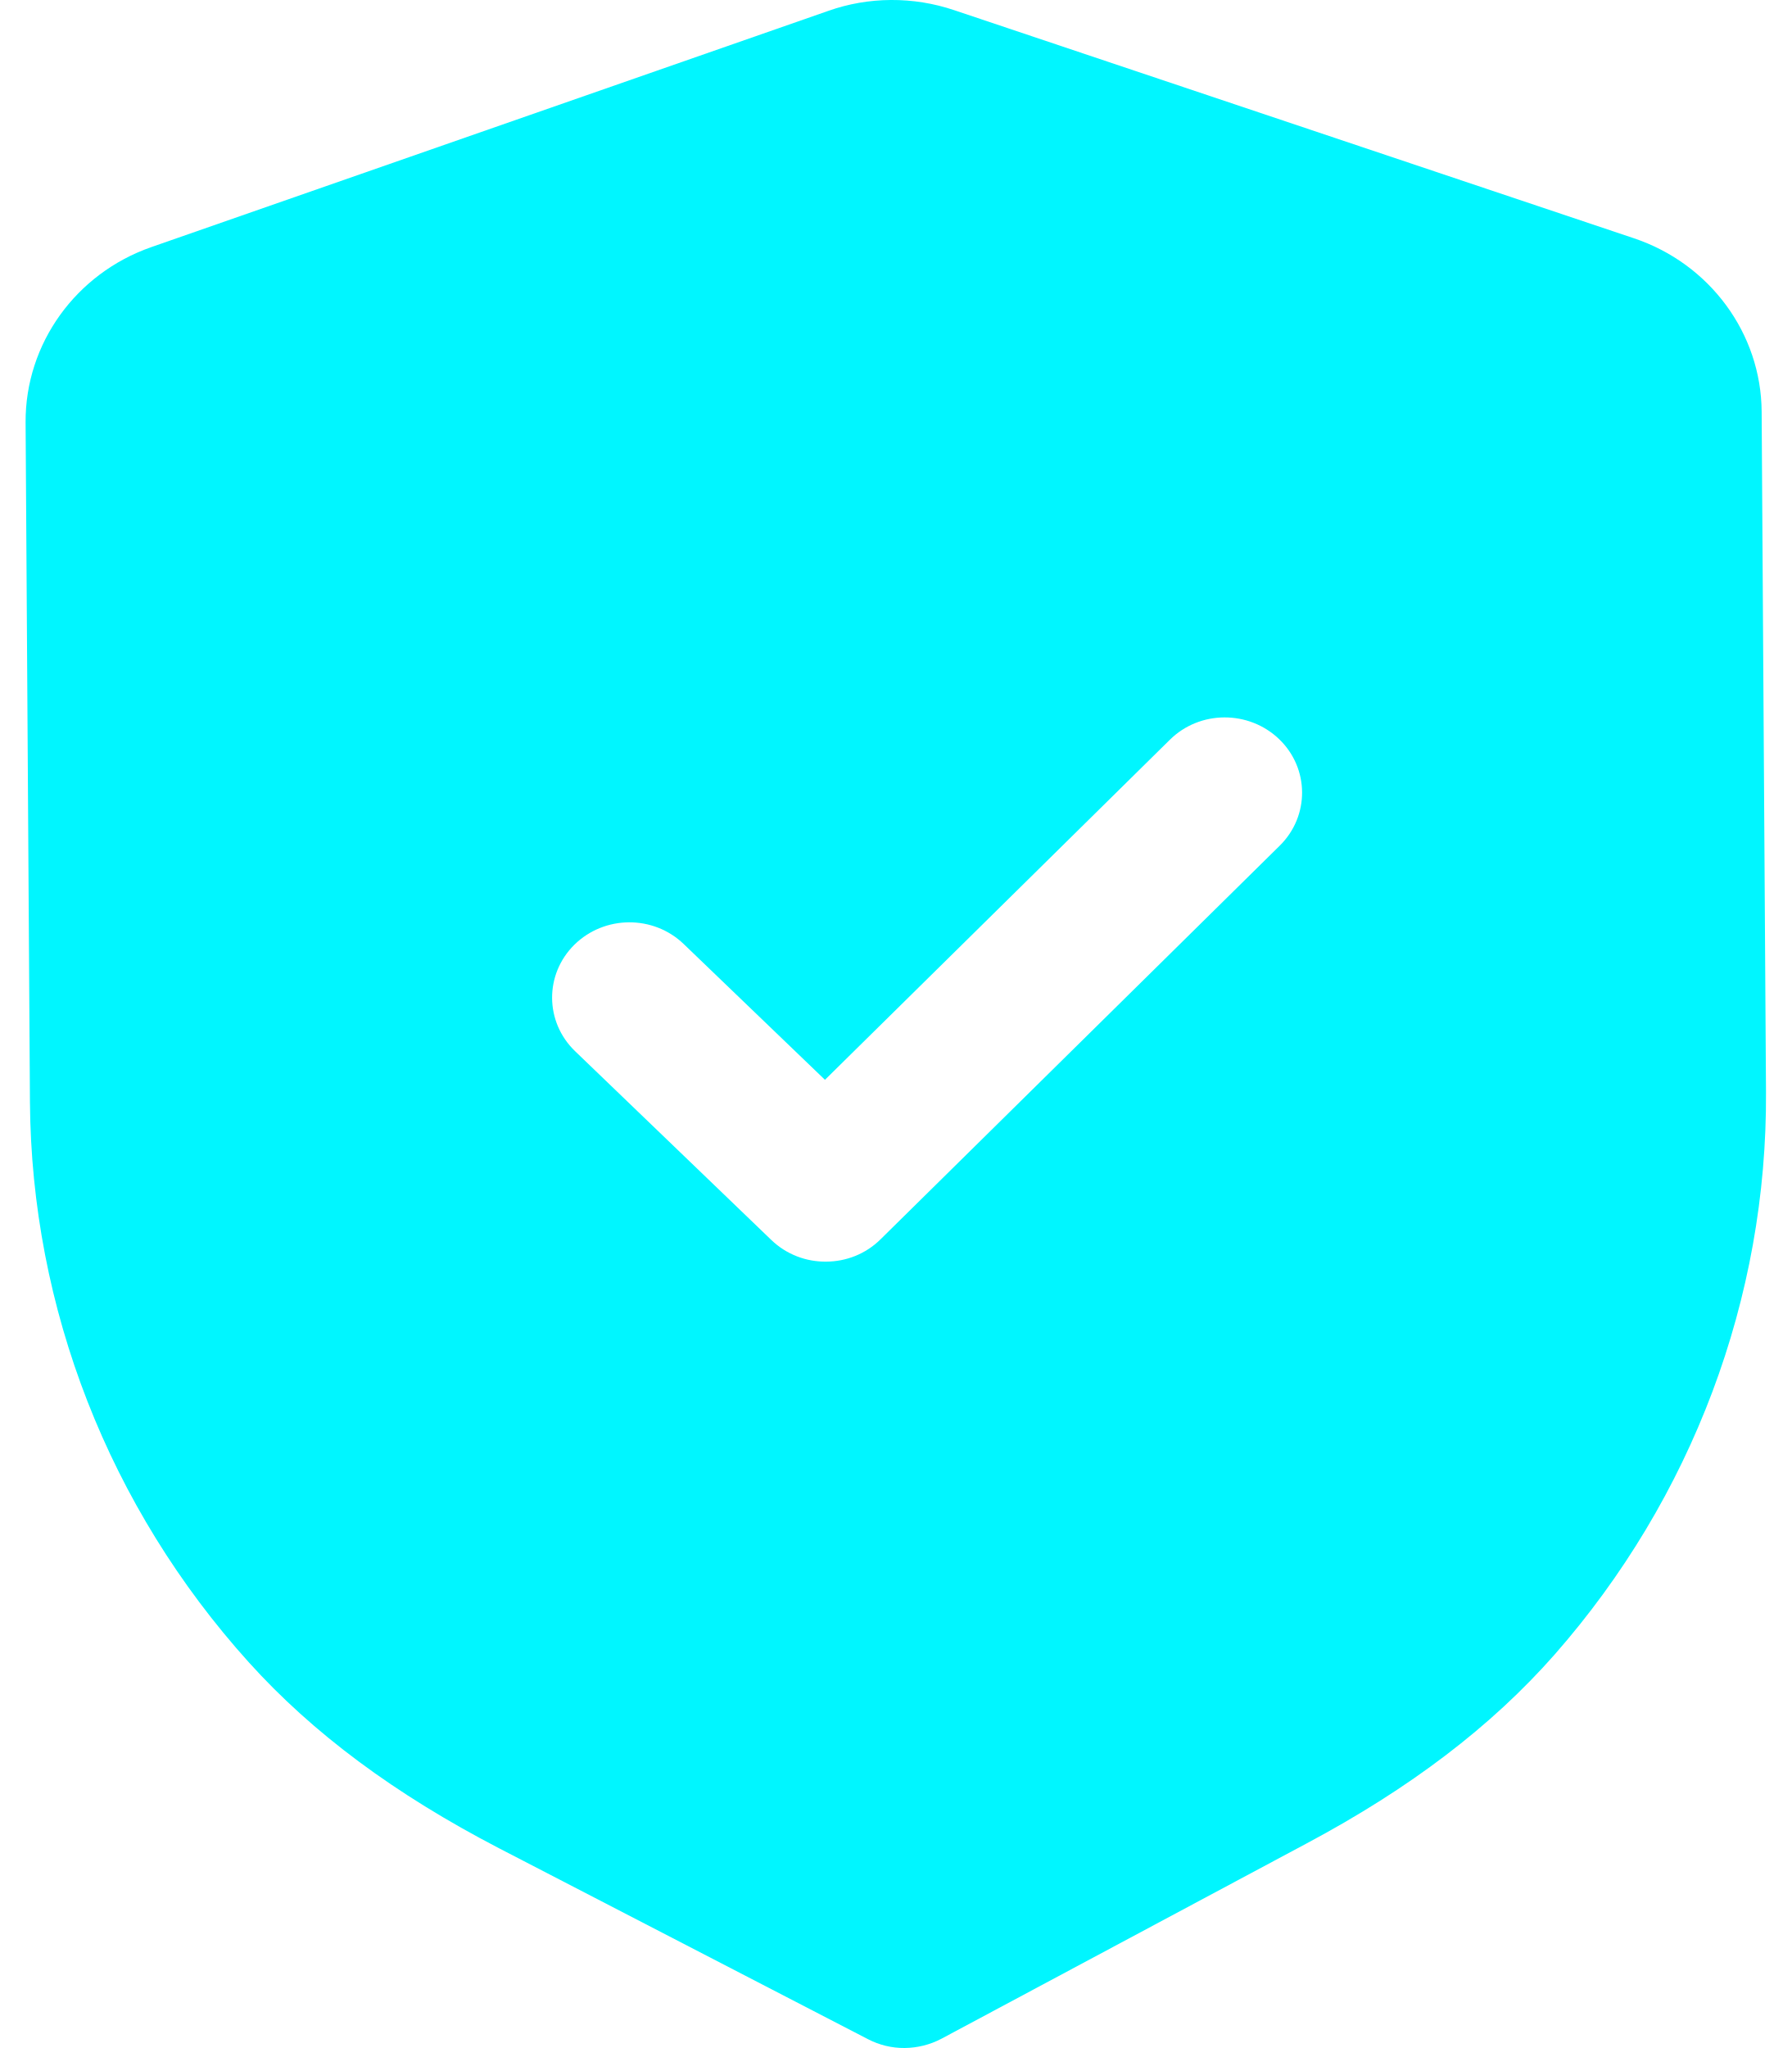
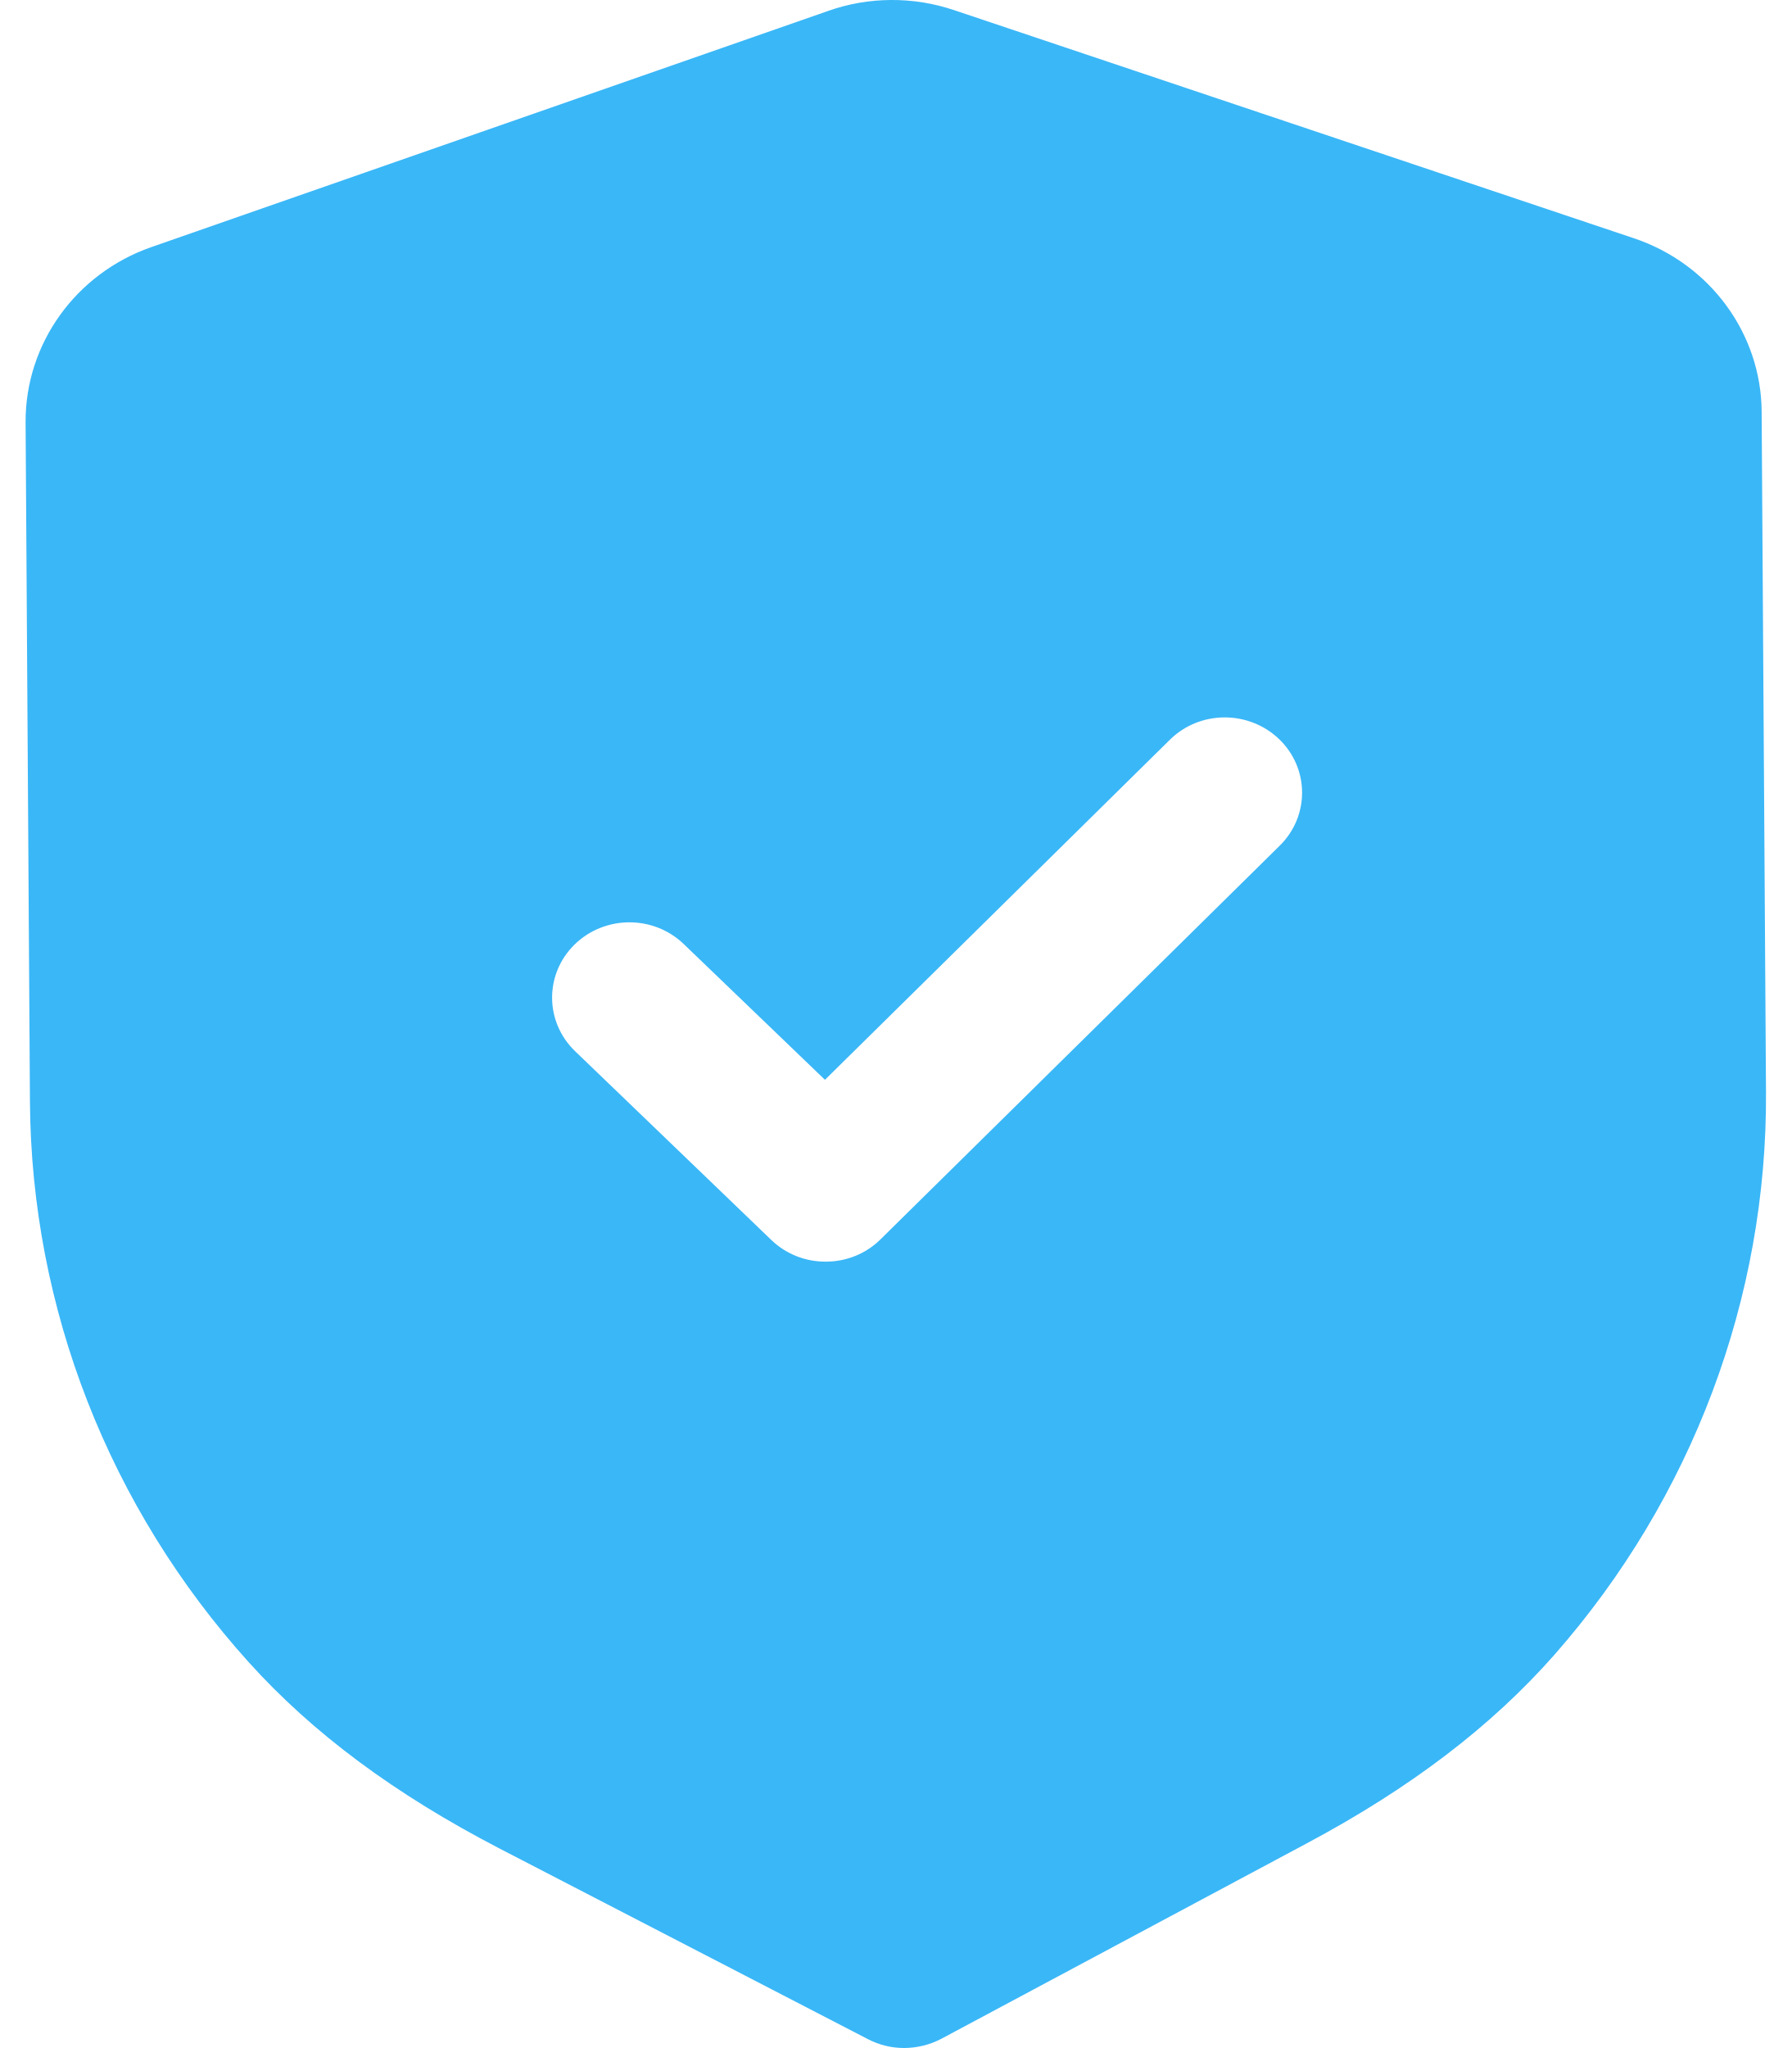
<svg xmlns="http://www.w3.org/2000/svg" width="28" height="32" viewBox="0 0 28 32" fill="none">
-   <path fill-rule="evenodd" clip-rule="evenodd" d="M13.565 31.862C13.742 31.954 13.94 32.002 14.138 32C14.336 31.998 14.533 31.95 14.712 31.856L20.42 28.804C22.039 27.941 23.307 26.976 24.296 25.853C26.446 23.405 27.621 20.281 27.6 17.06L27.532 6.435C27.526 5.211 26.722 4.119 25.533 3.722L14.913 0.159C14.274 -0.057 13.573 -0.053 12.945 0.17L2.365 3.861C1.183 4.273 0.394 5.373 0.4 6.598L0.468 17.215C0.489 20.441 1.703 23.551 3.889 25.974C4.888 27.081 6.167 28.032 7.803 28.881L13.565 31.862ZM12.054 19.374C12.292 19.603 12.601 19.716 12.911 19.713C13.22 19.712 13.528 19.596 13.763 19.363L20.001 13.213C20.47 12.75 20.465 12.006 19.992 11.55C19.516 11.093 18.751 11.096 18.283 11.559L12.893 16.872L10.686 14.751C10.211 14.294 9.447 14.299 8.977 14.761C8.508 15.224 8.513 15.968 8.988 16.425L12.054 19.374Z" fill="#00F6FF" />
+   <path fill-rule="evenodd" clip-rule="evenodd" d="M13.565 31.862C13.742 31.954 13.94 32.002 14.138 32C14.336 31.998 14.533 31.95 14.712 31.856L20.42 28.804C22.039 27.941 23.307 26.976 24.296 25.853C26.446 23.405 27.621 20.281 27.6 17.06L27.532 6.435C27.526 5.211 26.722 4.119 25.533 3.722L14.913 0.159C14.274 -0.057 13.573 -0.053 12.945 0.17L2.365 3.861C1.183 4.273 0.394 5.373 0.4 6.598L0.468 17.215C0.489 20.441 1.703 23.551 3.889 25.974C4.888 27.081 6.167 28.032 7.803 28.881L13.565 31.862ZM12.054 19.374C12.292 19.603 12.601 19.716 12.911 19.713C13.22 19.712 13.528 19.596 13.763 19.363L20.001 13.213C20.47 12.75 20.465 12.006 19.992 11.55C19.516 11.093 18.751 11.096 18.283 11.559L12.893 16.872L10.686 14.751C10.211 14.294 9.447 14.299 8.977 14.761C8.508 15.224 8.513 15.968 8.988 16.425L12.054 19.374Z" fill="#3ab7f7" />
</svg>
